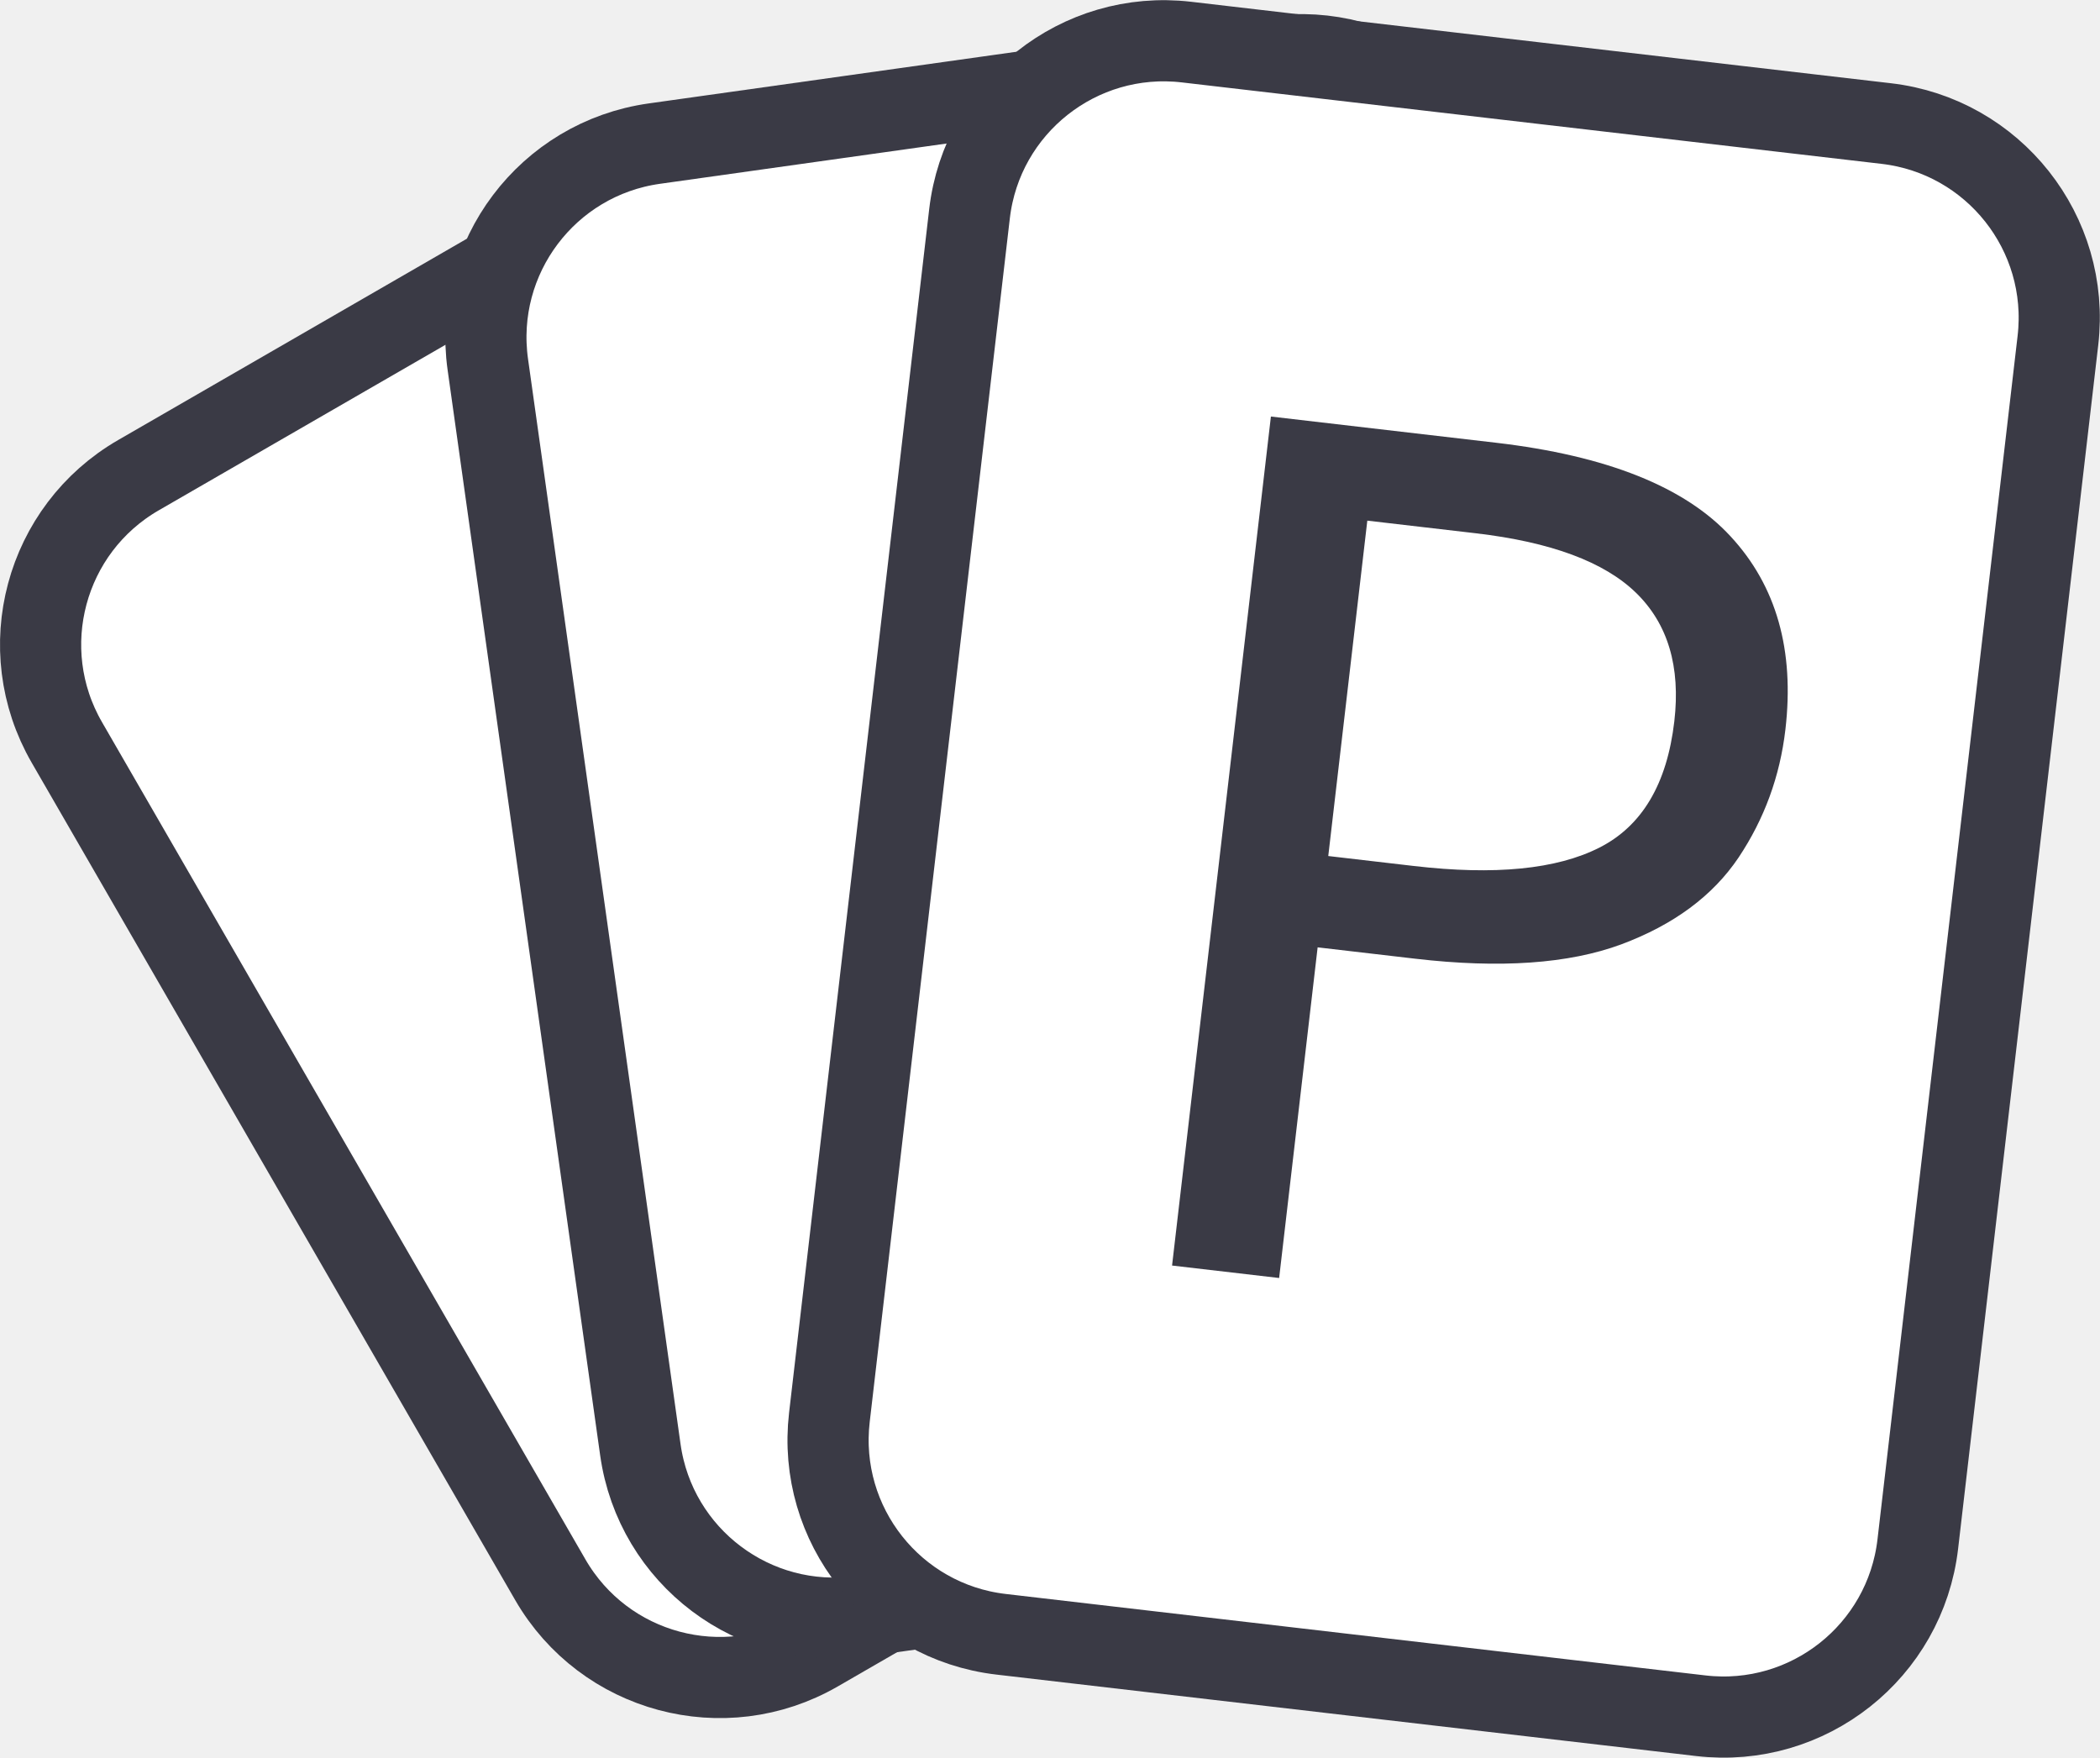
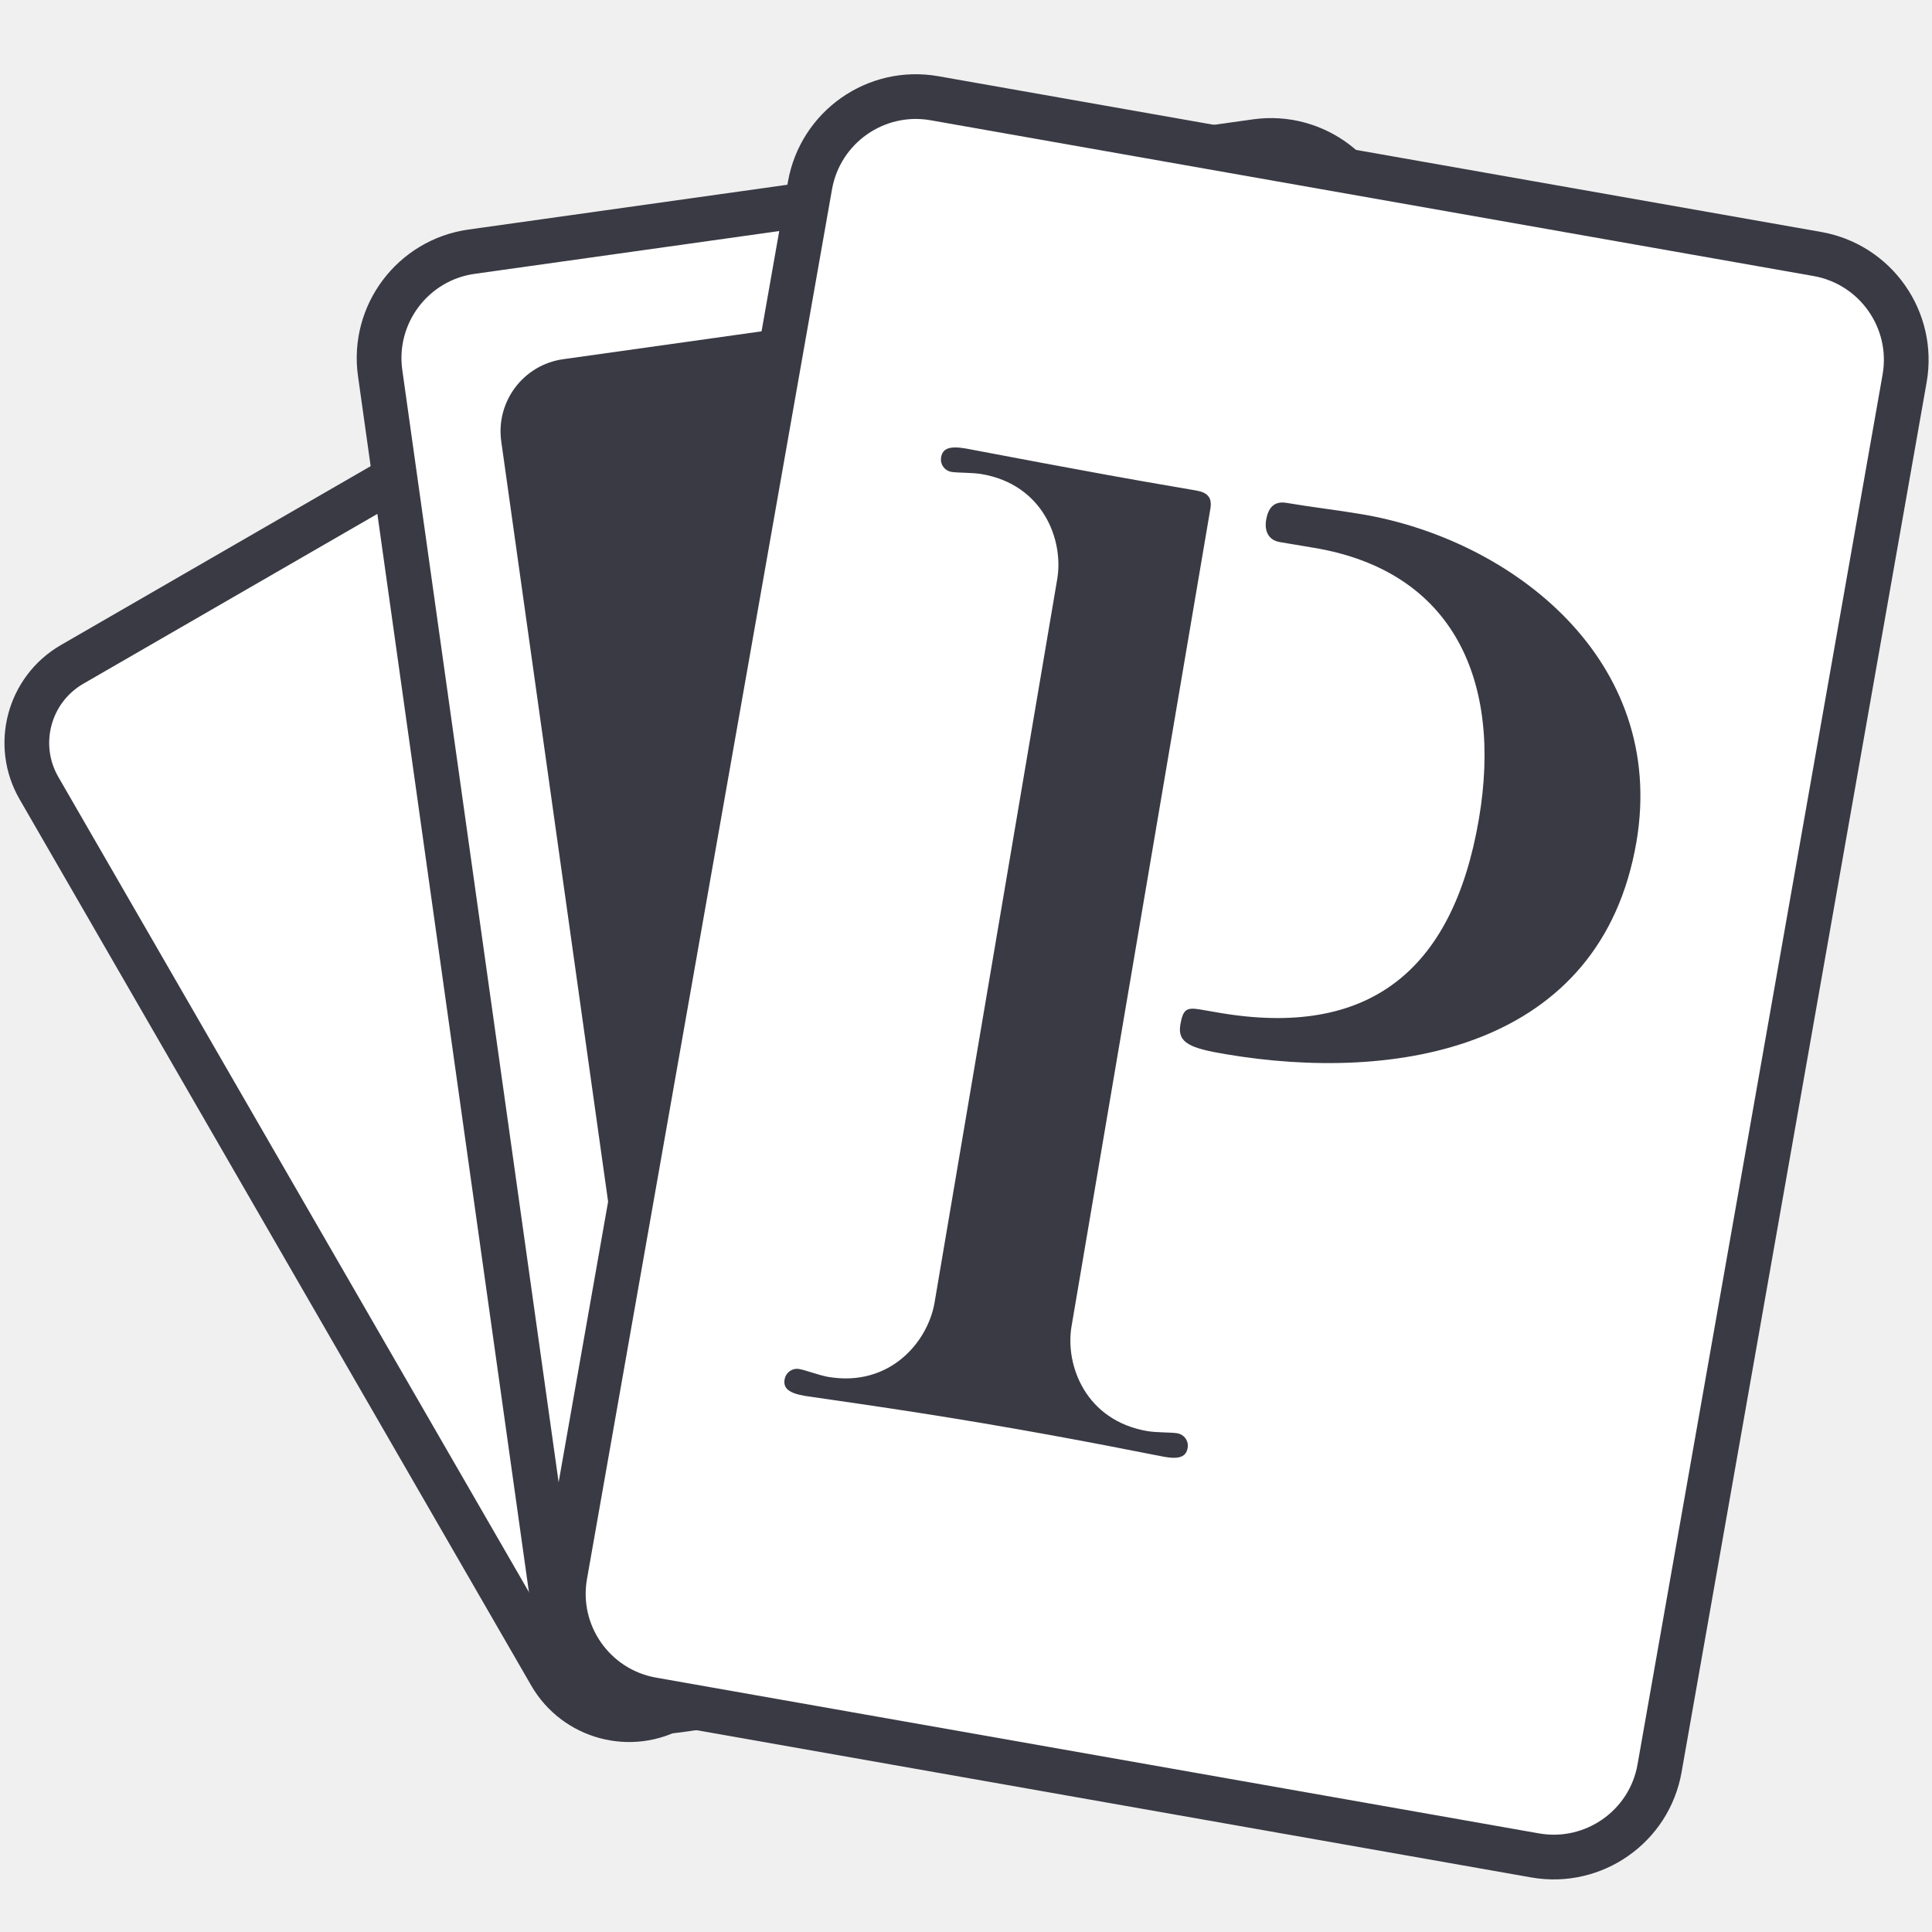
- <svg xmlns="http://www.w3.org/2000/svg" viewBox="0 0 103.49 86.61">
-   <defs>
-     <style>
-       .cls-1{
-         fill:#fff;
-         stroke:#3a3a45;
-         stroke-miterlimit:10;
-         stroke-width:4px;
-       }
-       .cls-2{
-         font-size:59px;
-         fill:#3a3a45;
-         font-family:BoteraTFE-RegularStencil, Botera TFE;
-       }
-     </style>
-   </defs>
-   <g id="图层_2" data-name="图层 2">
-     <g id="图层_1-2" data-name="图层 1">
-       <rect class="cls-1" x="12.14" y="12.32" width="45.75" height="66.93" rx="9.64" transform="translate(-18.2 23.64) rotate(-30)" />
-       <rect class="cls-1" x="27.56" y="4.58" width="50.1" height="73.29" rx="9.64" transform="translate(-5.23 7.72) rotate(-8)" />
-       <rect class="cls-1" x="44.15" y="3.81" width="54" height="79" rx="9.64" transform="translate(5.48 -7.93) rotate(6.64)" />
-       <text class="cls-2" transform="translate(52.08 61.71) rotate(6.64)">P</text>
-     </g>
+ <svg xmlns="http://www.w3.org/2000/svg" version="1.1" id="图层_1" x="0px" y="0px" viewBox="0 0 1080 1080" style="enable-background:new 0 0 1080 1080;" xml:space="preserve">
+   <style type="text/css">
+ 	.st0{fill:#FFFFFF;stroke:#3A3A45;stroke-width:25;stroke-miterlimit:10;}
+ 	.st1{fill:#3A3A45;}
+ 	.st2{fill:none;}
+ </style>
+   <path class="st0" d="M687.9,775.1L377,954.5c-24.2,14-55.2,5.7-69.2-18.5l-286-495.4c-14-24.2-5.7-55.2,18.5-69.2l310.8-179.5  c24.2-14,55.2-5.7,69.2,18.5l286,495.4C720.4,730.1,712.1,761.1,687.9,775.1z" />
+   <path class="st0" d="M816.7,894.5l-438.5,61.6c-32.8,4.6-63.2-18.3-67.8-51.1l-97.9-696.5c-4.6-32.8,18.3-63.2,51.1-67.8l438.5-61.6  c32.8-4.6,63.2,18.3,67.8,51.1l97.9,696.5C872.4,859.6,849.6,889.9,816.7,894.5z" />
+   <g>
+     <path class="st1" d="M755.7,843.5l-343.8,48.3c-22.2,3.1-42.8-12.4-45.9-34.6l-85.8-610.5c-3.1-22.2,12.4-42.8,34.6-45.9   l343.8-48.3c22.2-3.1,42.8,12.4,45.9,34.6l85.8,610.5C793.4,819.8,777.9,840.3,755.7,843.5z" />
  </g>
+   <path class="st0" d="M858.2,1037.2l-493.7-87.1c-32.6-5.8-54.4-36.9-48.7-69.5l137-777c5.8-32.6,36.9-54.4,69.5-48.7l493.7,87.1  c32.6,5.8,54.4,36.9,48.7,69.5l-137,777C922,1021.1,890.8,1042.9,858.2,1037.2z" />
+   <g>
+     <rect x="327.7" y="286.6" transform="matrix(0.1674 -0.9859 0.9859 0.1674 41.388 1265.413)" class="st2" width="884.4" height="643.2" />
+     <path class="st1" d="M641.4,800c5.5,0.9,12.8,0.6,16.7,1.2c3.9,0.7,6.5,4.3,5.8,8.2c-0.8,4.7-4.3,6.5-12.9,5   c-6.3-1.1-45.9-9.4-101.5-18.8c-47.7-8.1-94.2-14.4-99.6-15.3c-9.4-1.6-12.1-4.5-11.3-9.2c0.7-3.9,4.3-6.5,8.2-5.8   c3.9,0.7,10.7,3.4,16.2,4.4c34.4,5.8,55.6-19.5,59.4-41.4L591,323.7c3.7-21.9-7.9-52.9-42.4-58.7c-5.5-0.9-12.8-0.6-16.7-1.2   c-3.9-0.7-6.5-4.3-5.8-8.2c0.8-4.7,4.3-6.5,13.7-4.9c4.7,0.8,69.4,13.4,117.9,21.6l11,1.9c6.3,1.1,9,3.9,7.9,10.2l-77.6,457   C595.3,763.2,606.9,794.1,641.4,800z M681.9,566.2C764,580.1,812,544,826.7,457.9c13.2-77.5-14.3-138.5-91.8-151.6l-19.6-3.3   c-6.3-1.1-8.6-6.3-7.5-12.5c1.1-6.3,4.2-10.6,11.3-9.4c14.1,2.4,28.3,4,42.4,6.4c83.7,14.2,170.5,81.3,153.3,183   C894.9,587,779.9,605.3,685.2,589.3c-19.6-3.3-27.1-6.2-25.4-16.4c1.5-8.6,3.3-9.9,11.1-8.6L681.9,566.2z" />
+   </g>
+   <g>
+ </g>
+   <g>
+ </g>
+   <g>
+ </g>
+   <g>
+ </g>
+   <g>
+ </g>
+   <g>
+ </g>
+   <g>
+ </g>
+   <g>
+ </g>
+   <g>
+ </g>
+   <g>
+ </g>
+   <g>
+ </g>
+   <g>
+ </g>
+   <g>
+ </g>
+   <g>
+ </g>
+   <g>
+ </g>
</svg>
